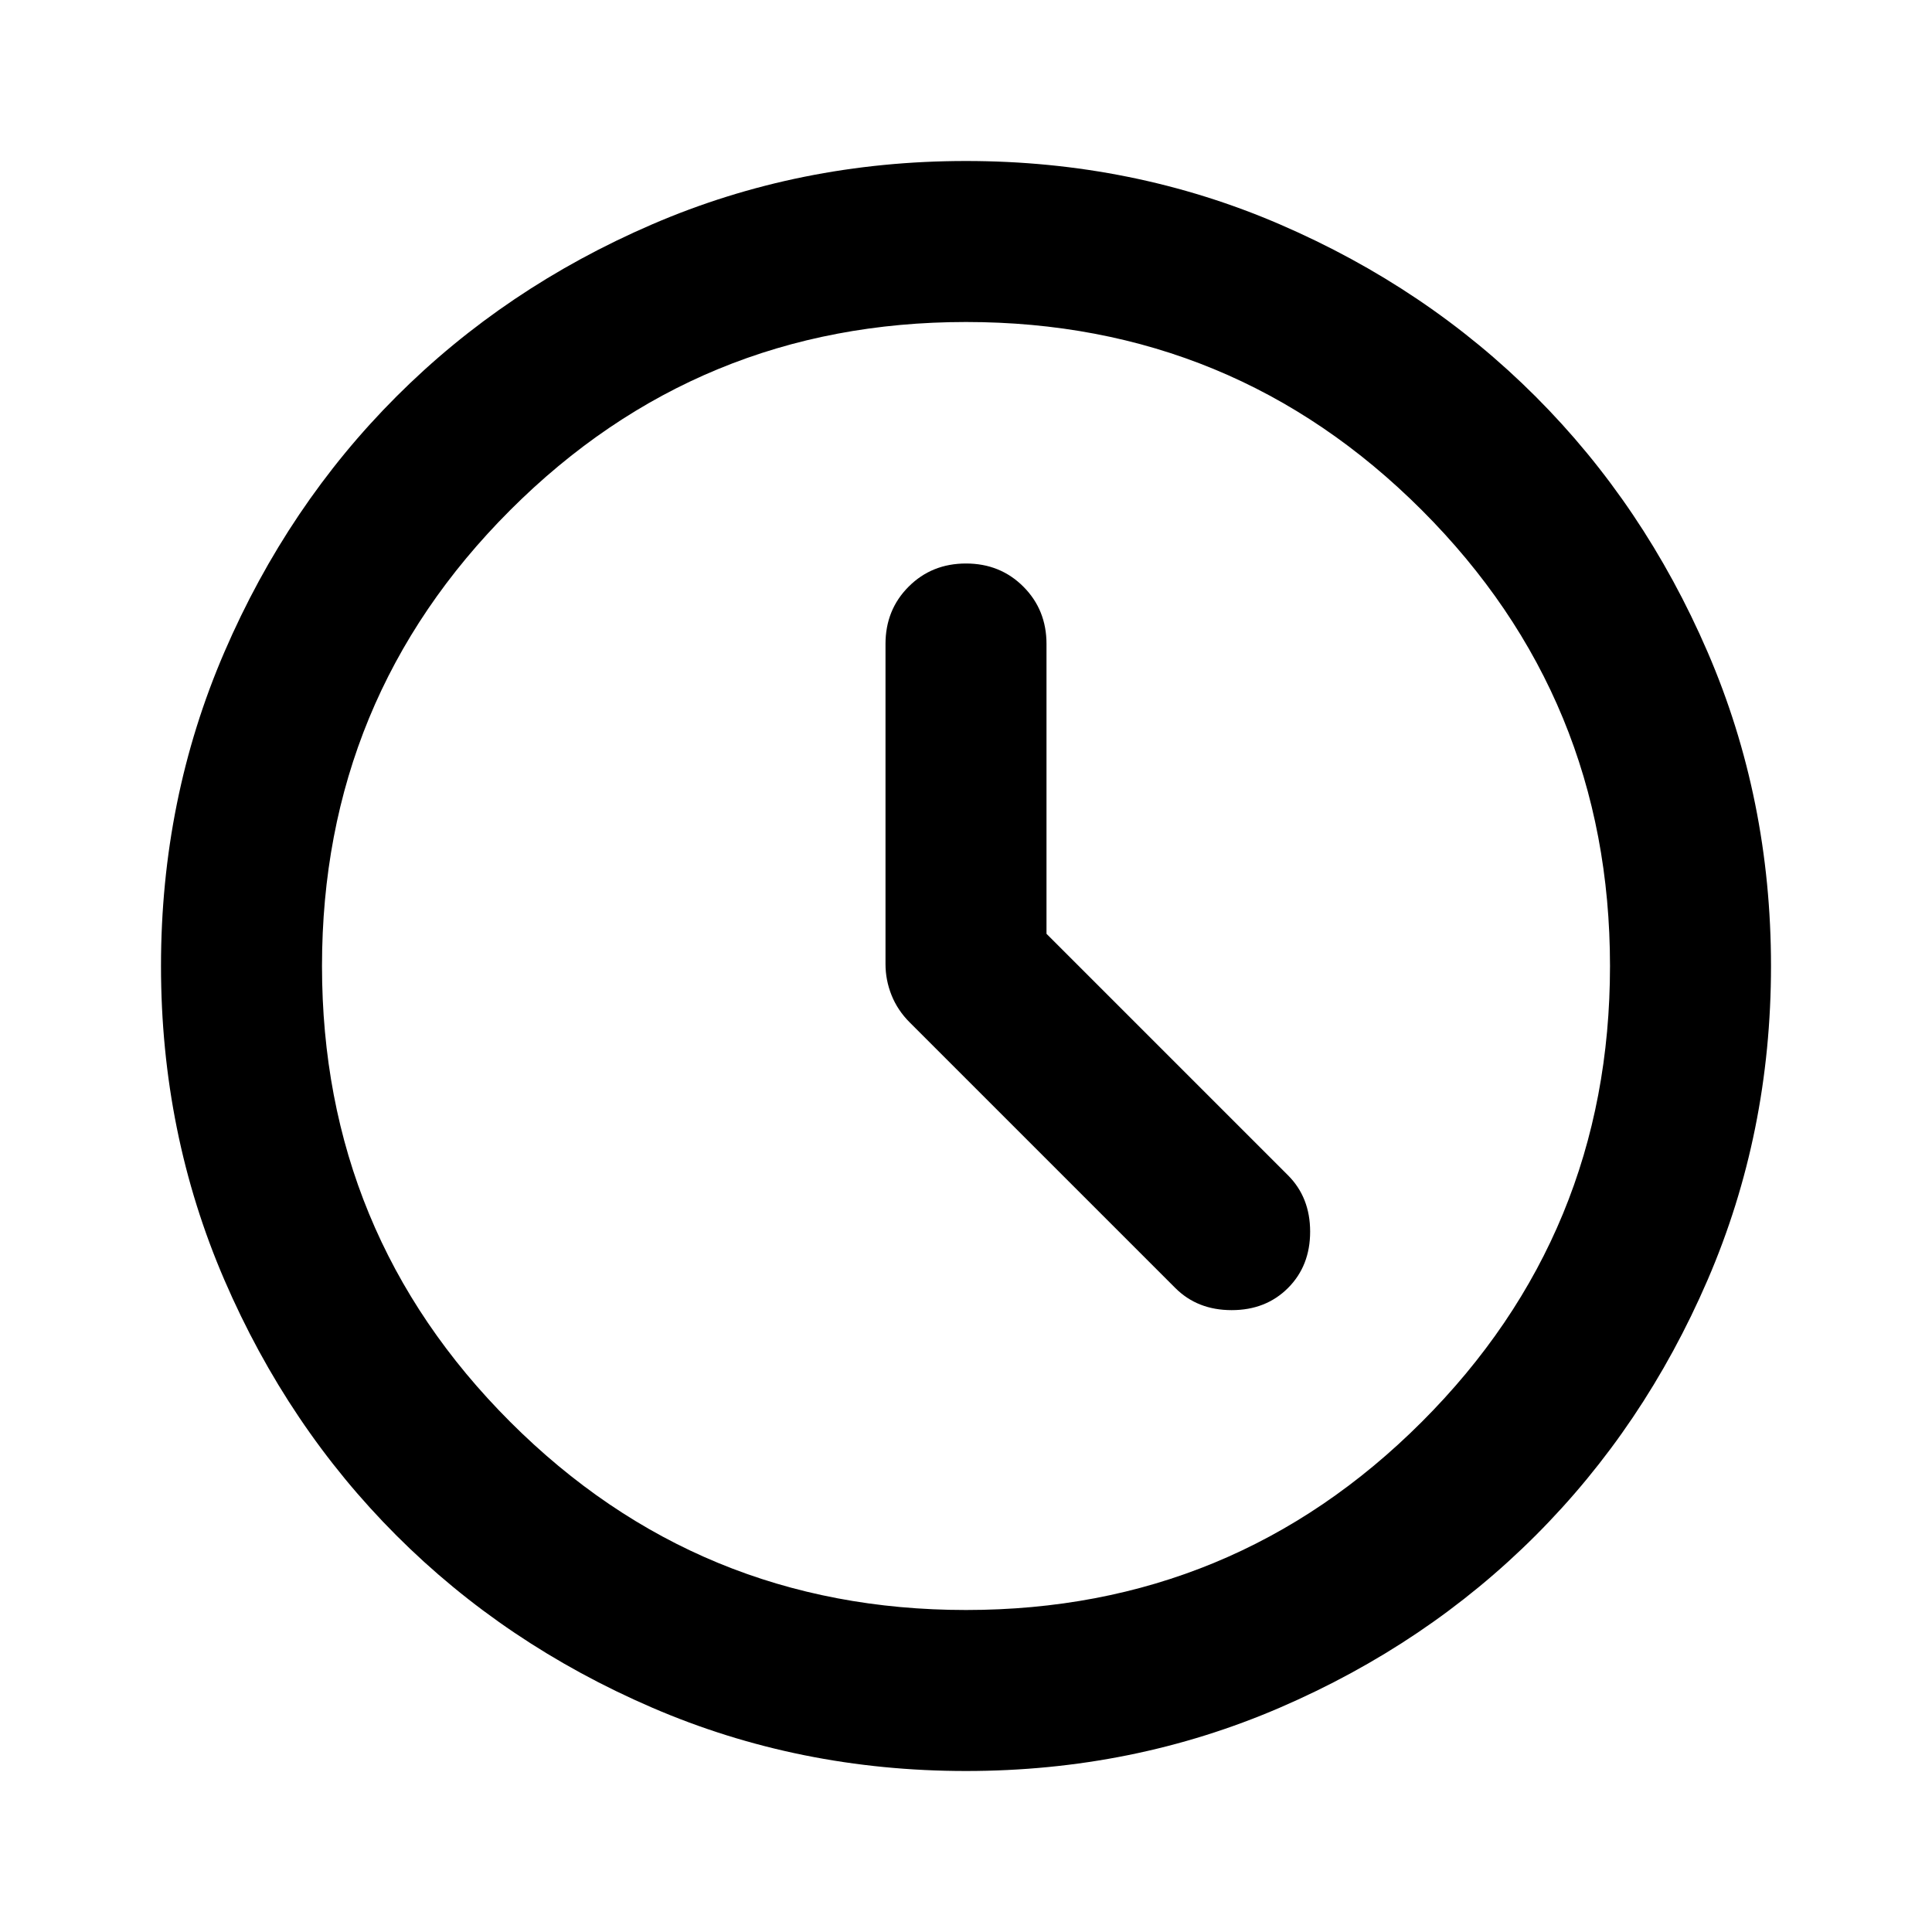
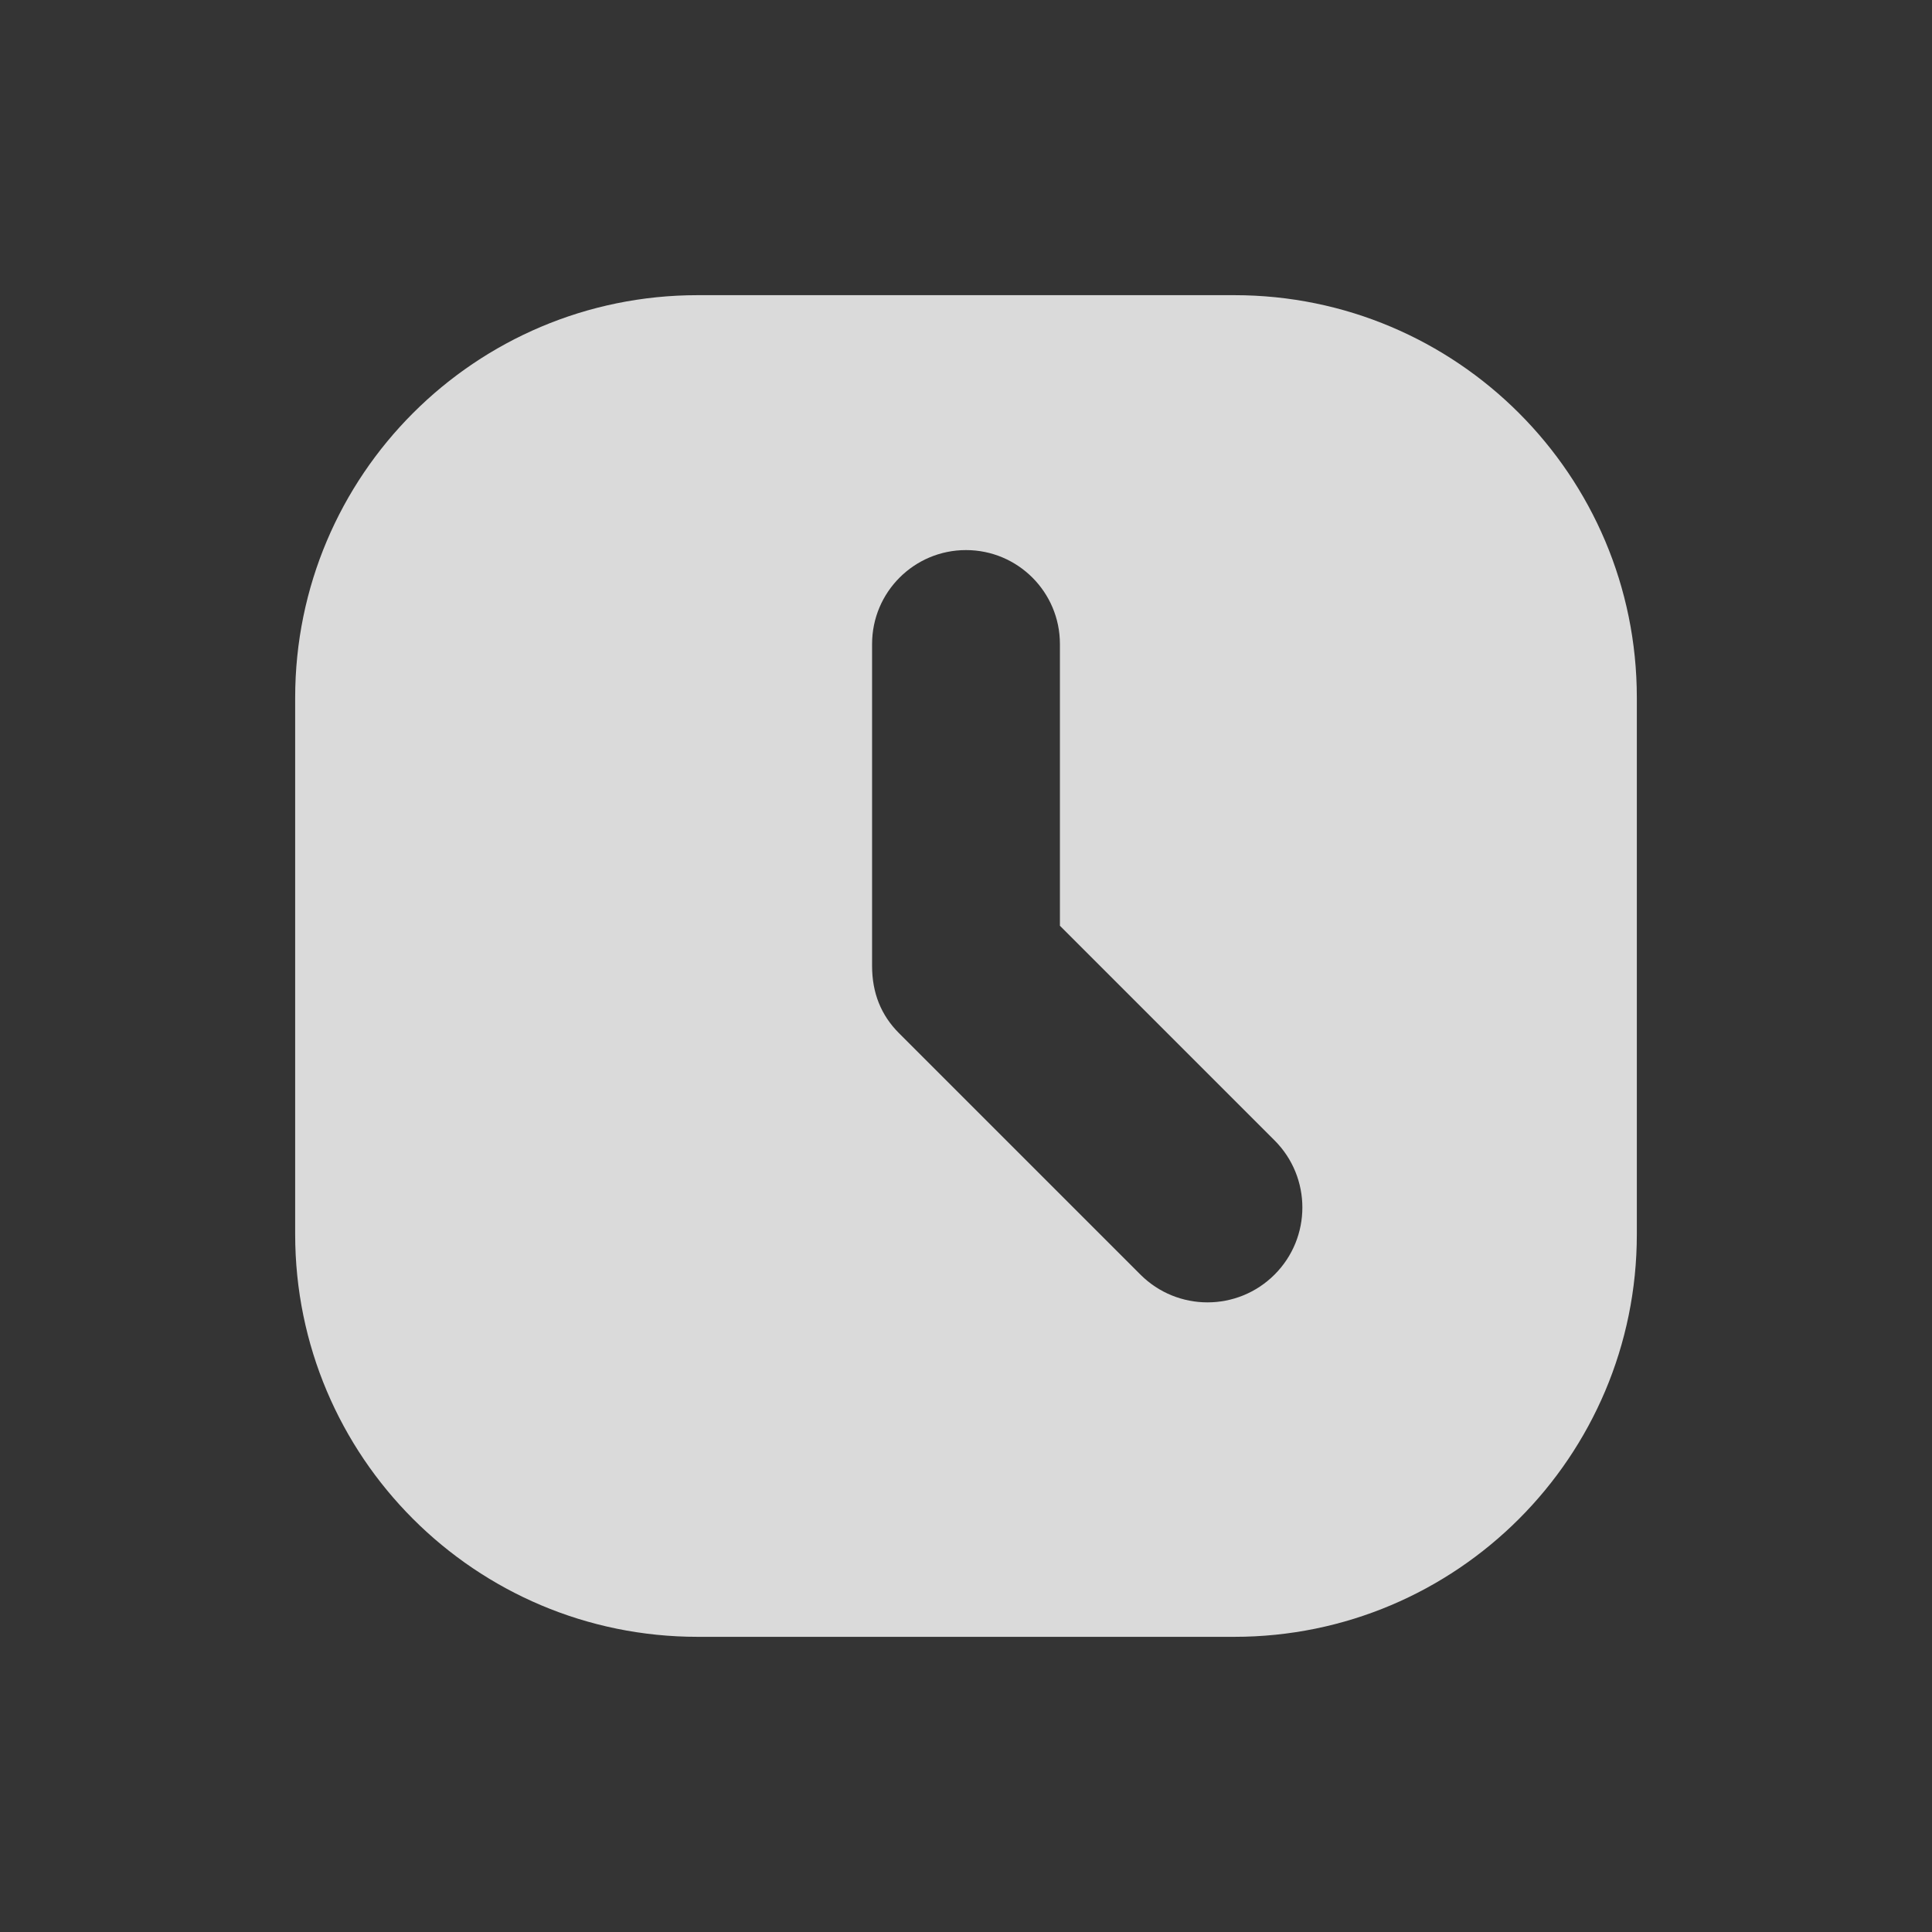
- <svg xmlns="http://www.w3.org/2000/svg" height="24" viewBox="0 -960 960 960" width="24">
-   <path d="M520-496v-144q0-17-11.5-28.5T480-680q-17 0-28.5 11.5T440-640v159q0 8 3 15.5t9 13.5l132 132q11 11 28 11t28-11q11-11 11-28t-11-28L520-496ZM480-80q-83 0-156-31.5T197-197q-54-54-85.5-127T80-480q0-83 31.5-156T197-763q54-54 127-85.5T480-880q83 0 156 31.5T763-763q54 54 85.5 127T880-480q0 83-31.5 156T763-197q-54 54-127 85.5T480-80Zm0-400Zm0 320q133 0 226.5-93.5T800-480q0-133-93.5-226.5T480-800q-133 0-226.5 93.5T160-480q0 133 93.5 226.5T480-160Z" />
+ <svg xmlns="http://www.w3.org/2000/svg" width="512" height="512" viewBox="18 18 72 72">
+   <path fill="#343434" d="M18 18H90V90H18Z" />
+   <path fill="#DADADA" fill-rule="evenodd" d="M44 29H64A15 15 0 0 1 79 44V64A15 15 0 0 1 64 79H44A15 15 0 0 1 29 64V44A15 15 0 0 1 44 29Z M50.5 42A3.5 3.5 0 0 1 57.5 42V52.5L65.5 60.5A3.5 3.5 0 0 1 60.5 65.5L51.5 56.5Q50.5 55.5 50.5 54Z" />
</svg>
